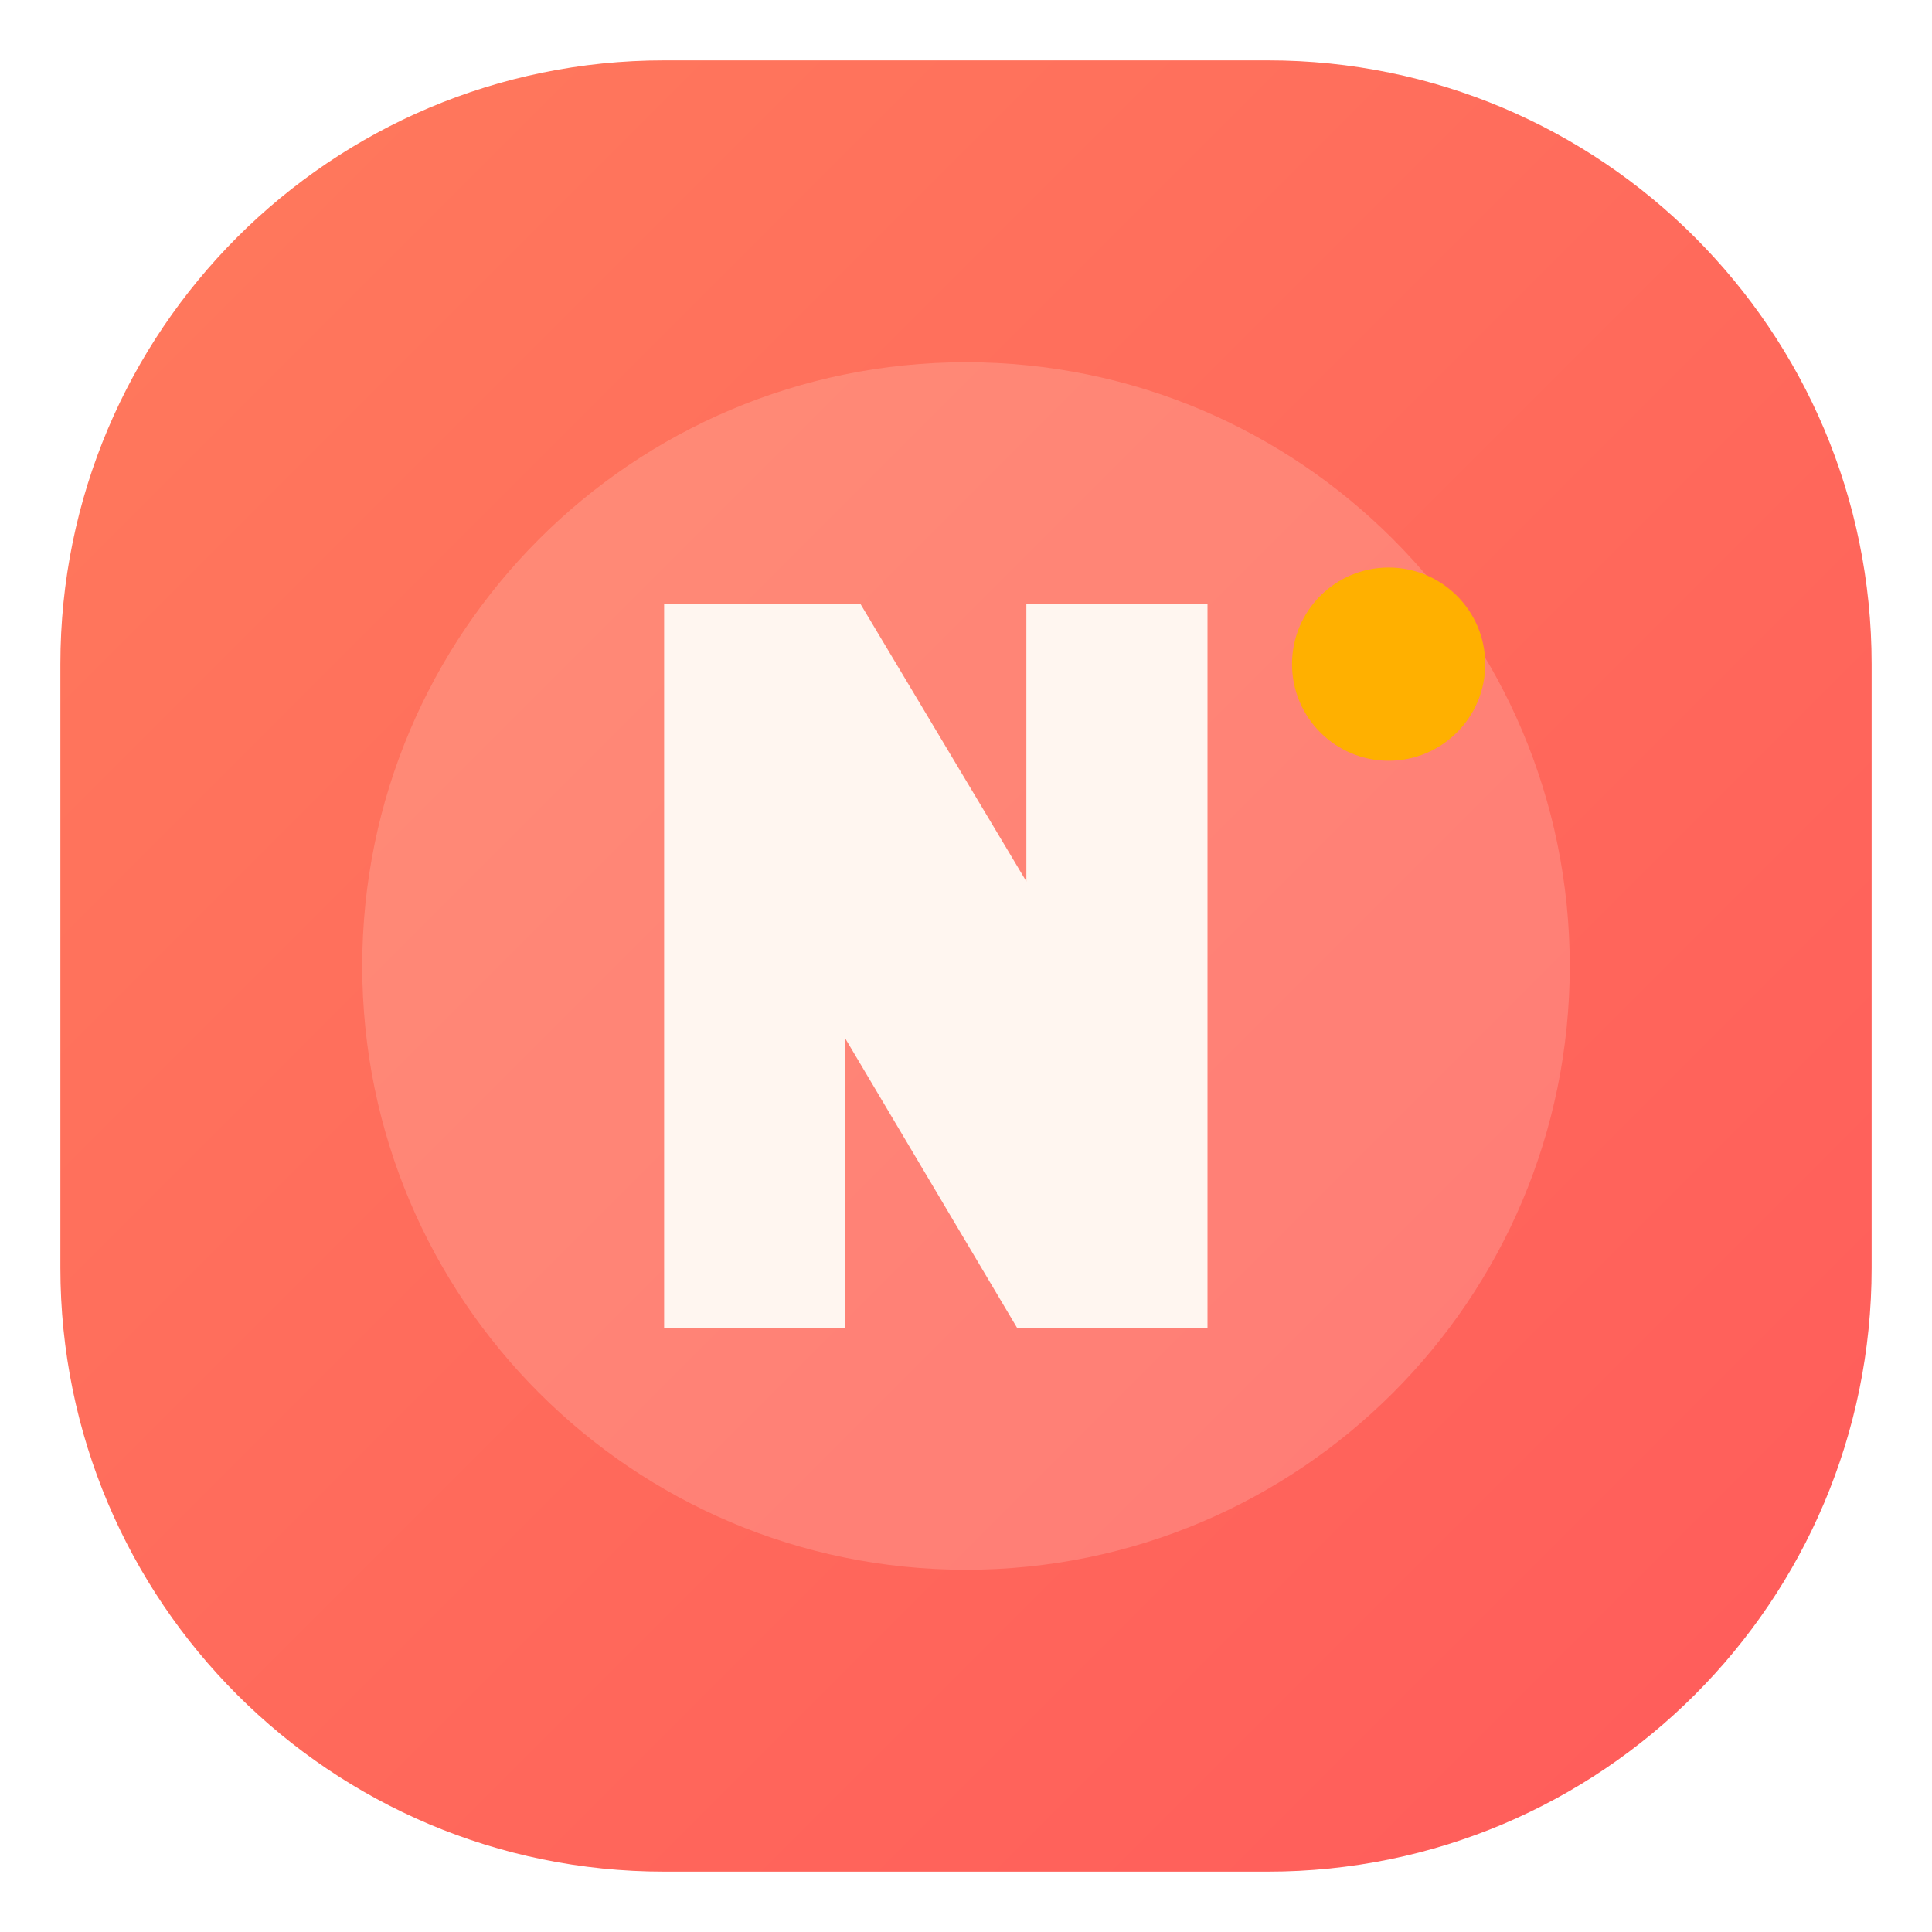
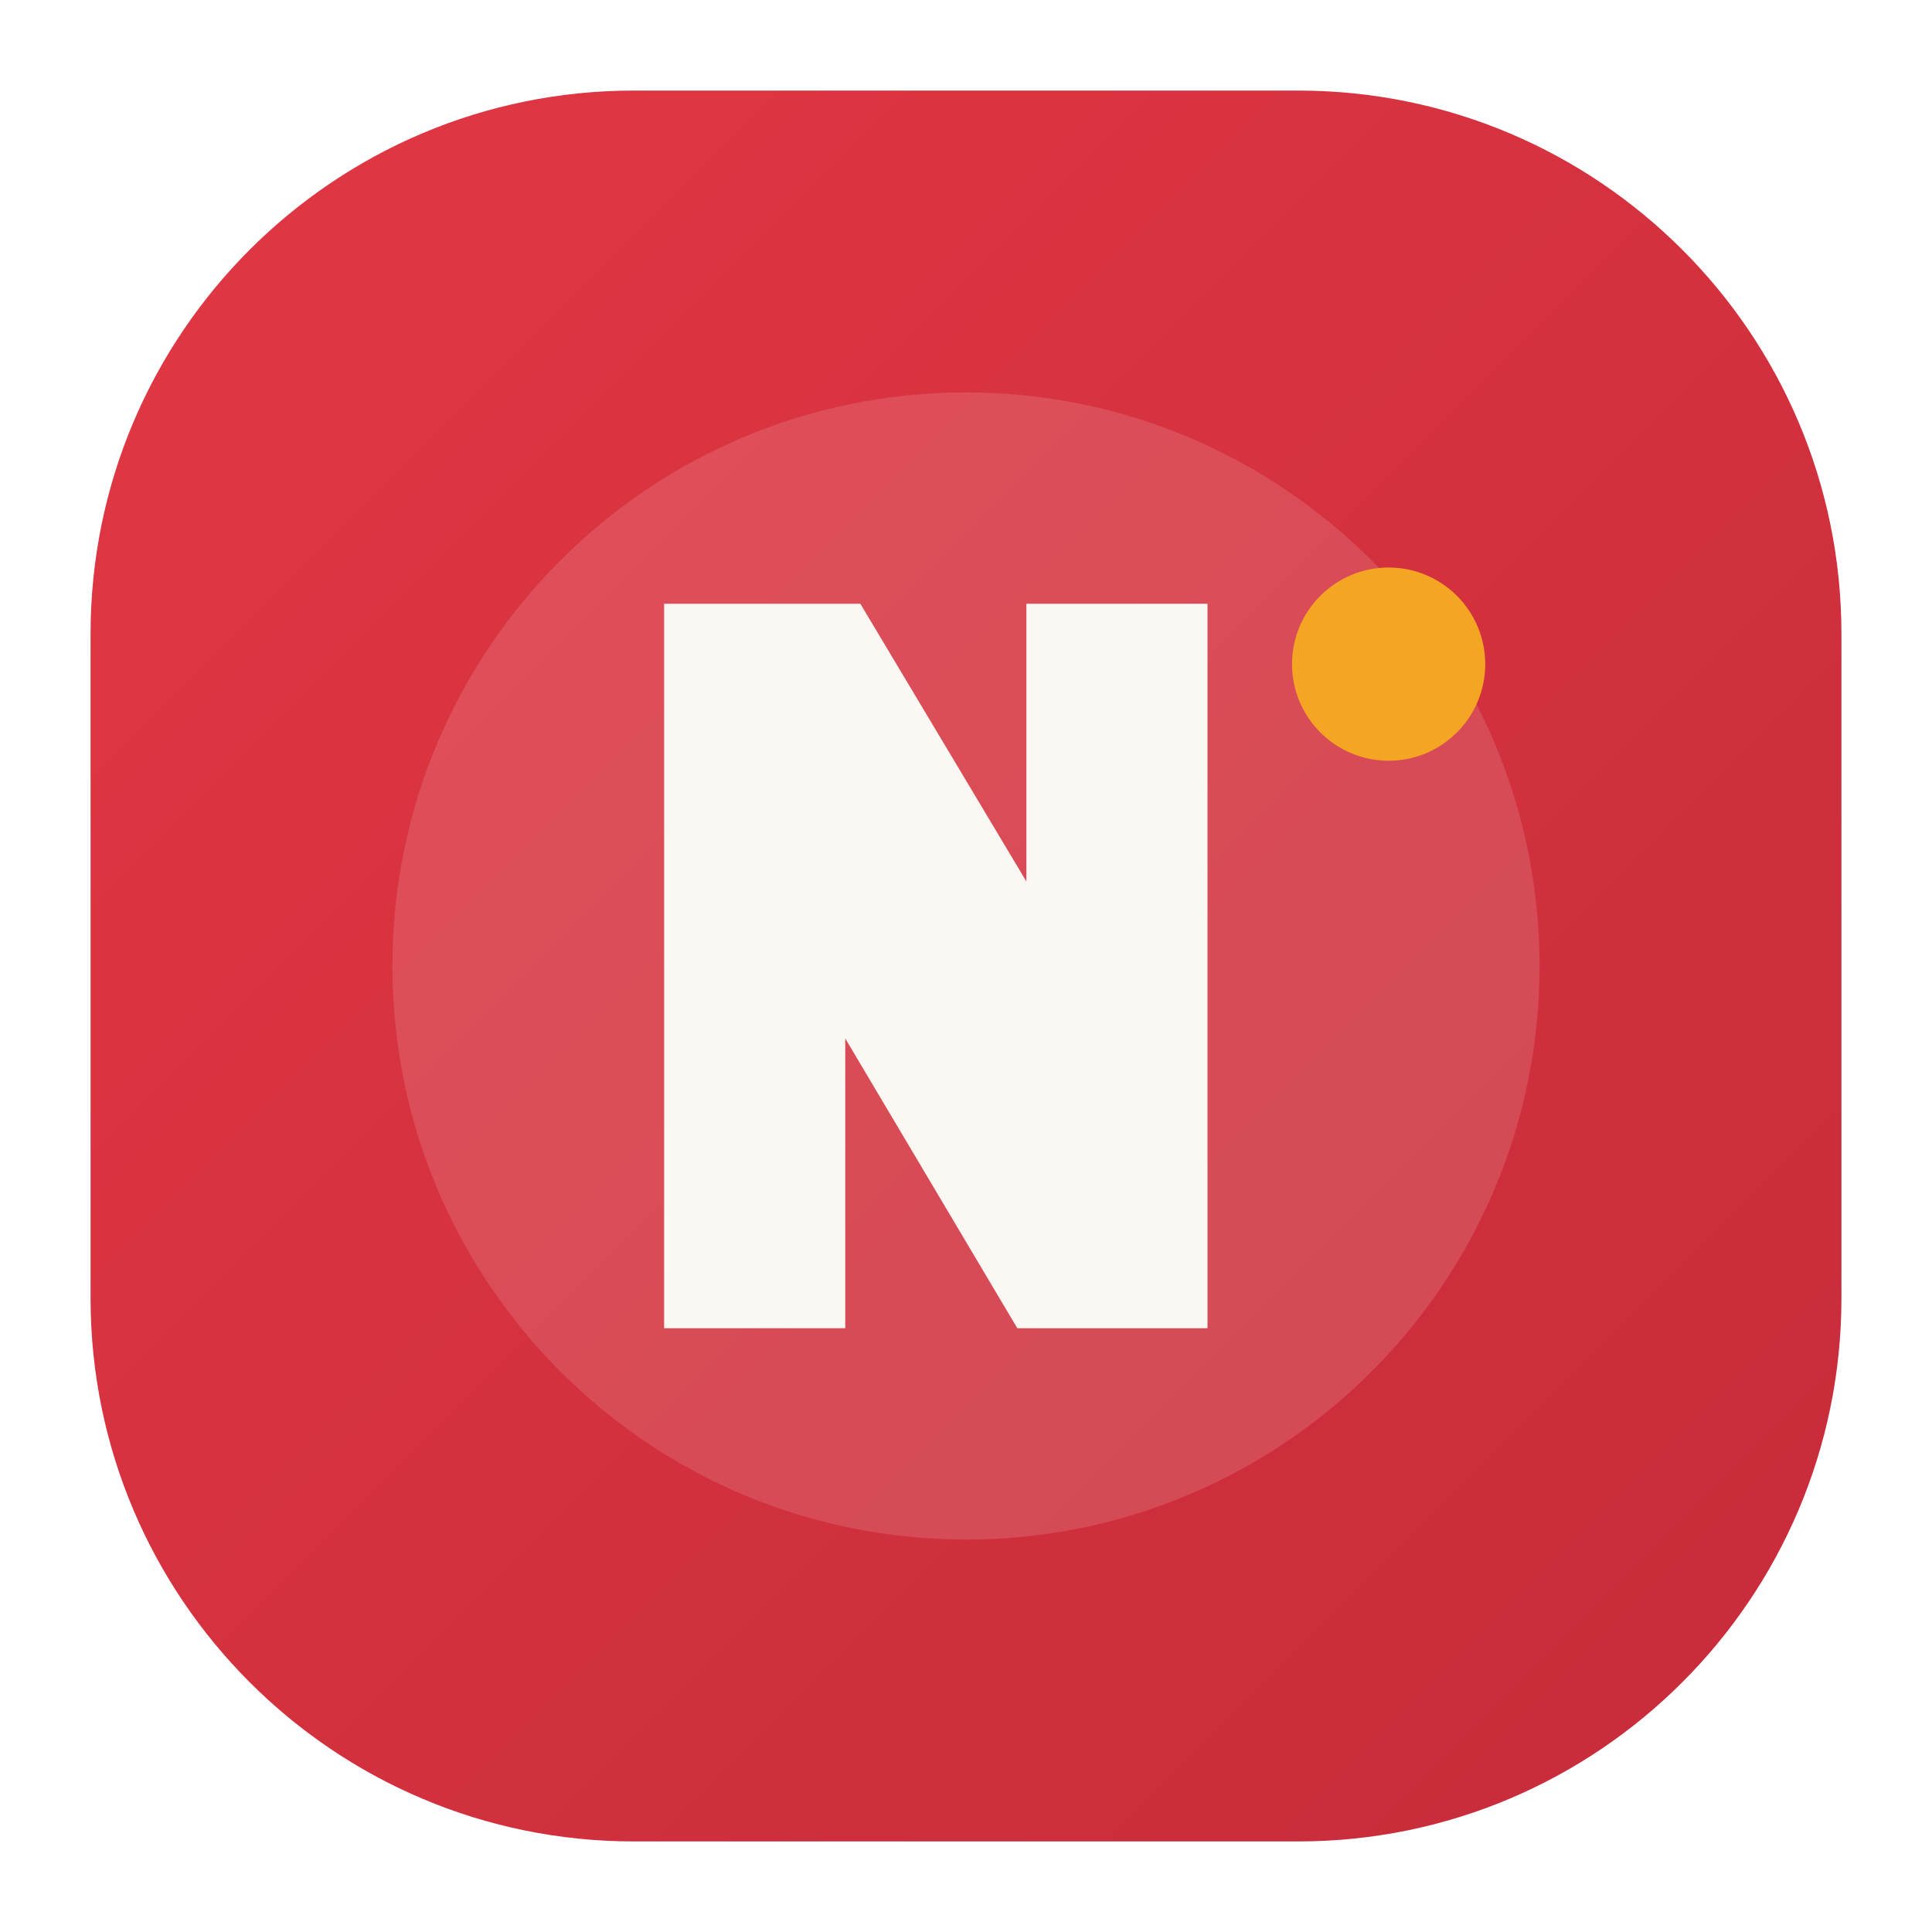
<svg xmlns="http://www.w3.org/2000/svg" viewBox="0 0 64 64" role="img" aria-label="KIA Service">
  <defs>
    <linearGradient id="g" x1="0" y1="0" x2="1" y2="1">
-       <stop offset="0" stop-color="#ff7a5c" />
-       <stop offset="1" stop-color="#ff5b5b" />
+       <stop offset="0" stop-color="#e23744" />
+       <stop offset="1" stop-color="#c62b39" />
    </linearGradient>
  </defs>
-   <rect x="2" y="2" width="60" height="60" rx="20" fill="url(#g)" />
-   <circle cx="32" cy="32" r="20" fill="#fff6f0" opacity="0.18" />
-   <path d="M22 20h6.5l5.5 9.2V20H40v24h-6.3l-5.7-9.6V44H22z" fill="#fff6f0" />
-   <circle cx="46" cy="22" r="3.2" fill="#ffb000" />
+   <rect x="3" y="3" width="58" height="58" rx="18" fill="url(#g)" />
+   <circle cx="32" cy="32" r="19" fill="#fbf7f2" opacity="0.14" />
+   <path d="M22 20h6.5l5.5 9.2V20H40v24h-6.3l-5.7-9.6V44H22z" fill="#fbf7f2" />
+   <circle cx="46" cy="22" r="3.2" fill="#f5a524" />
</svg>
